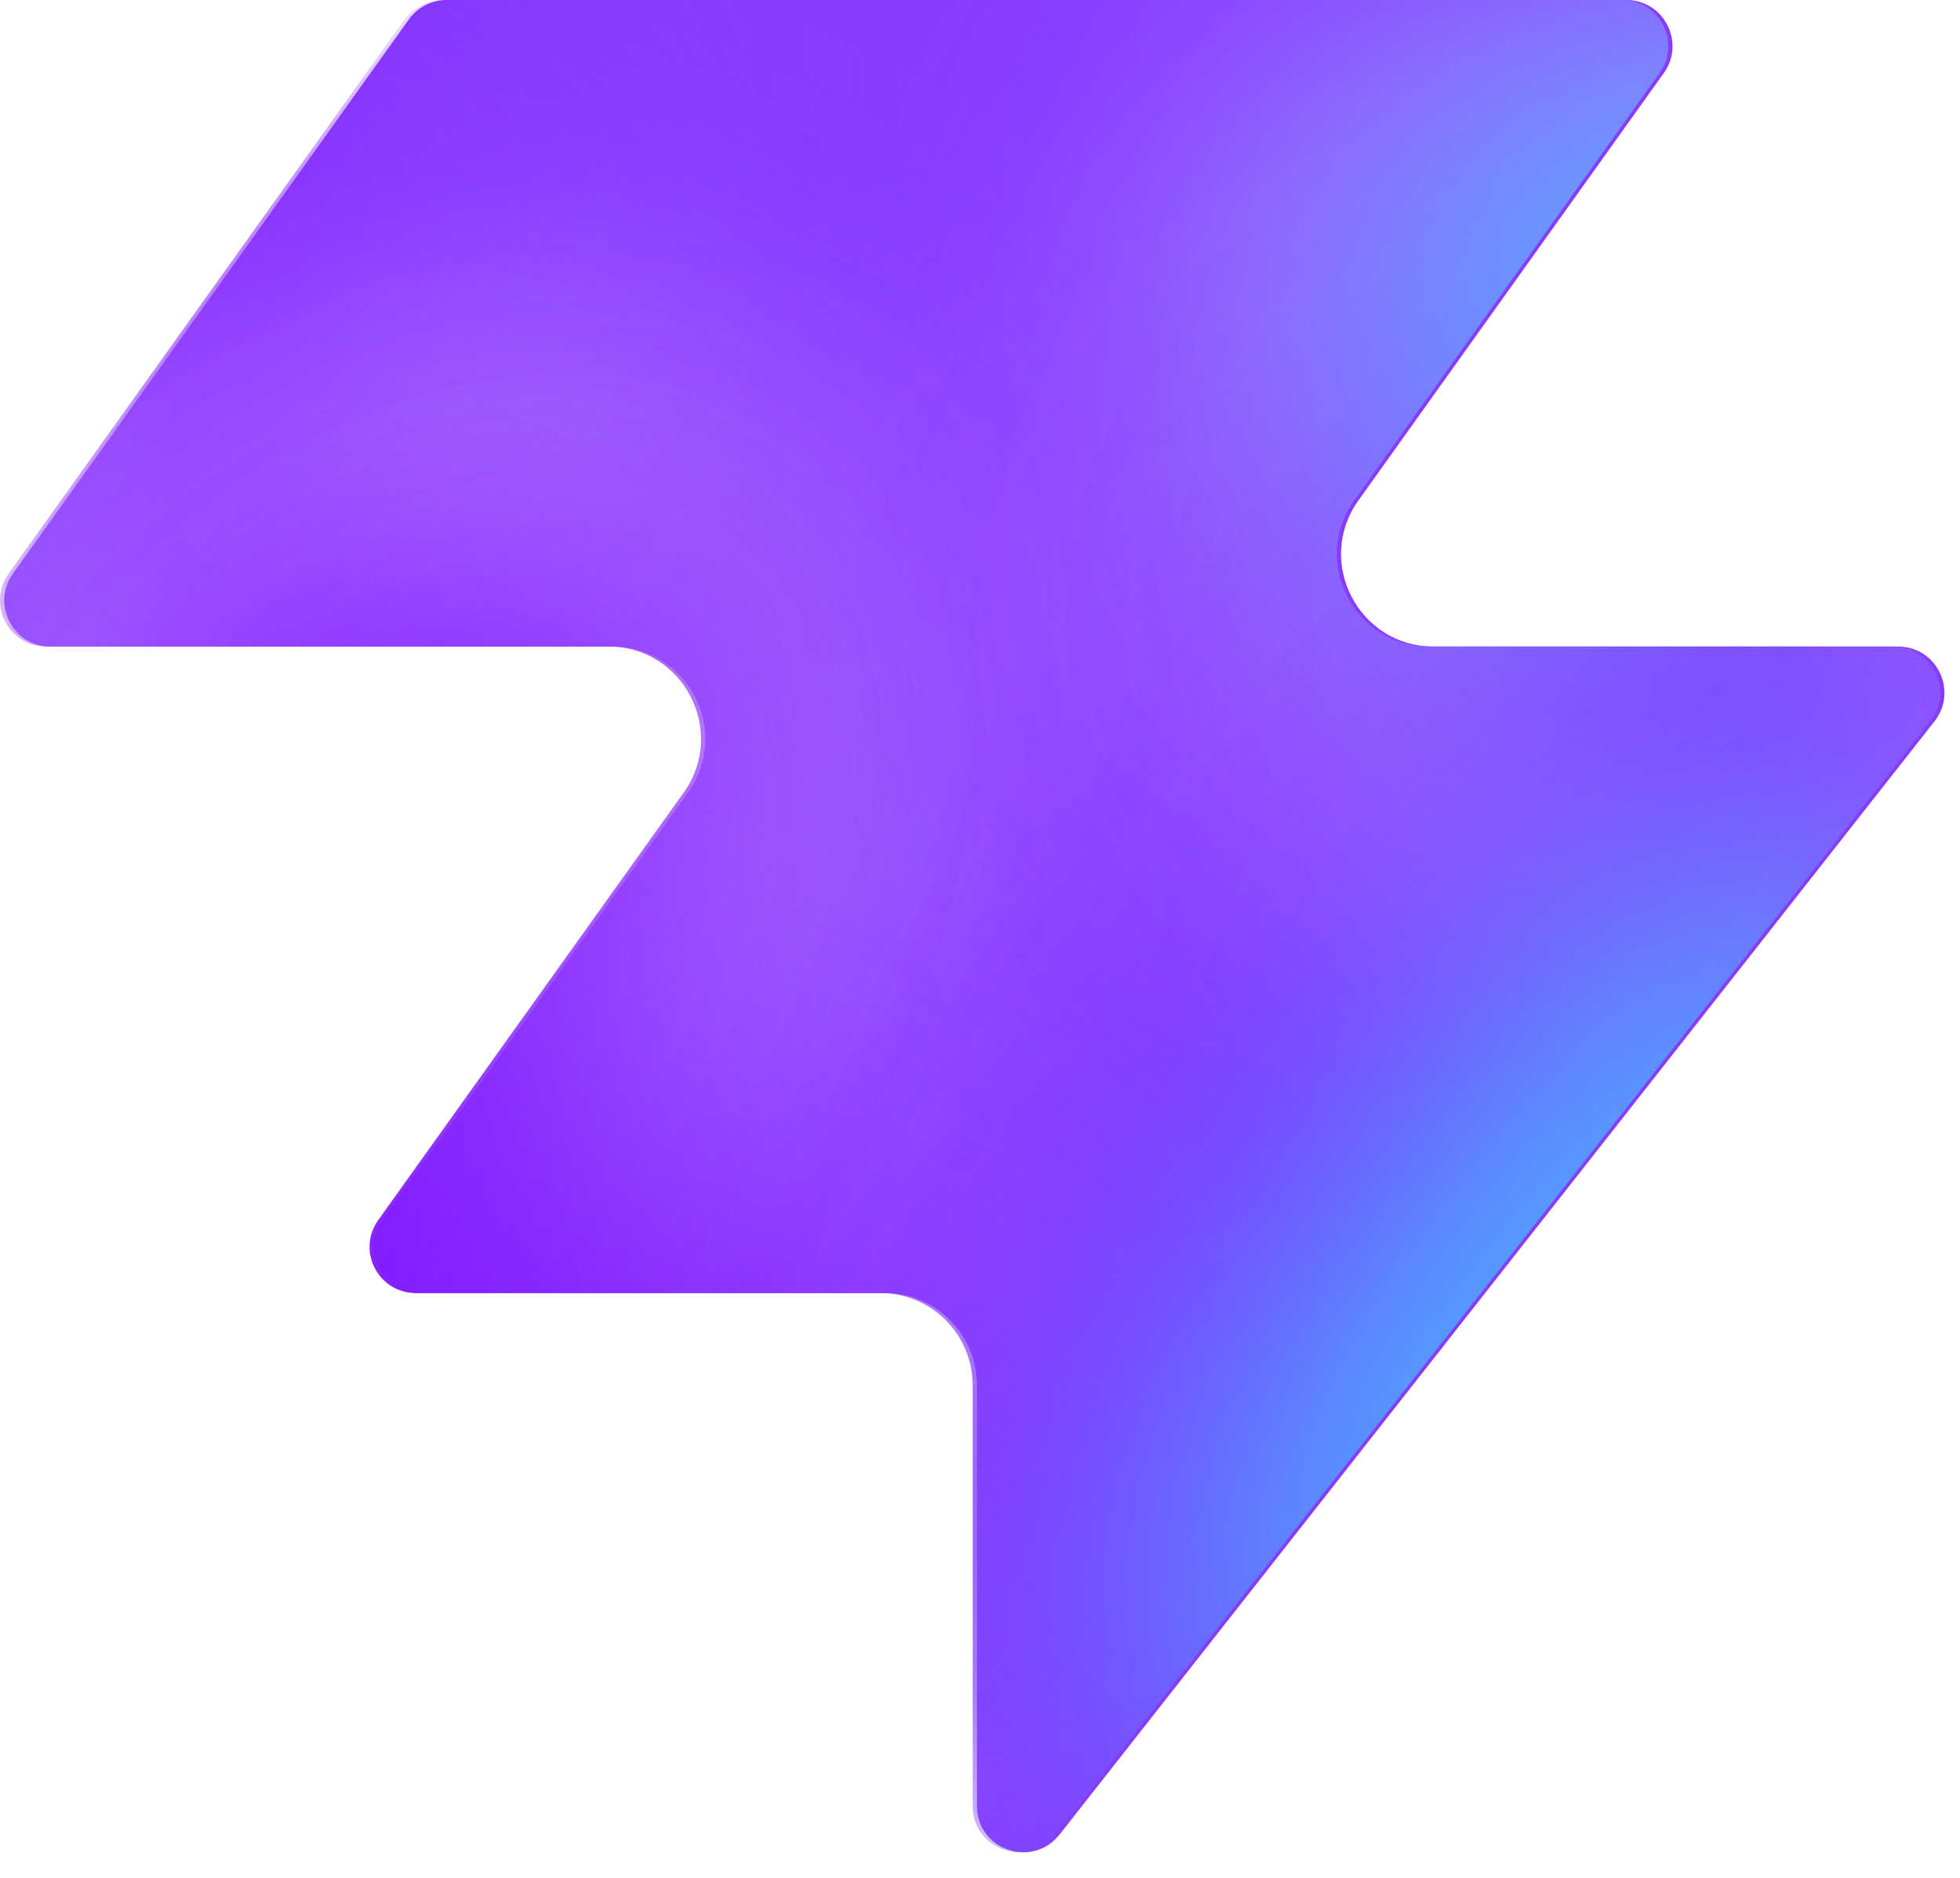
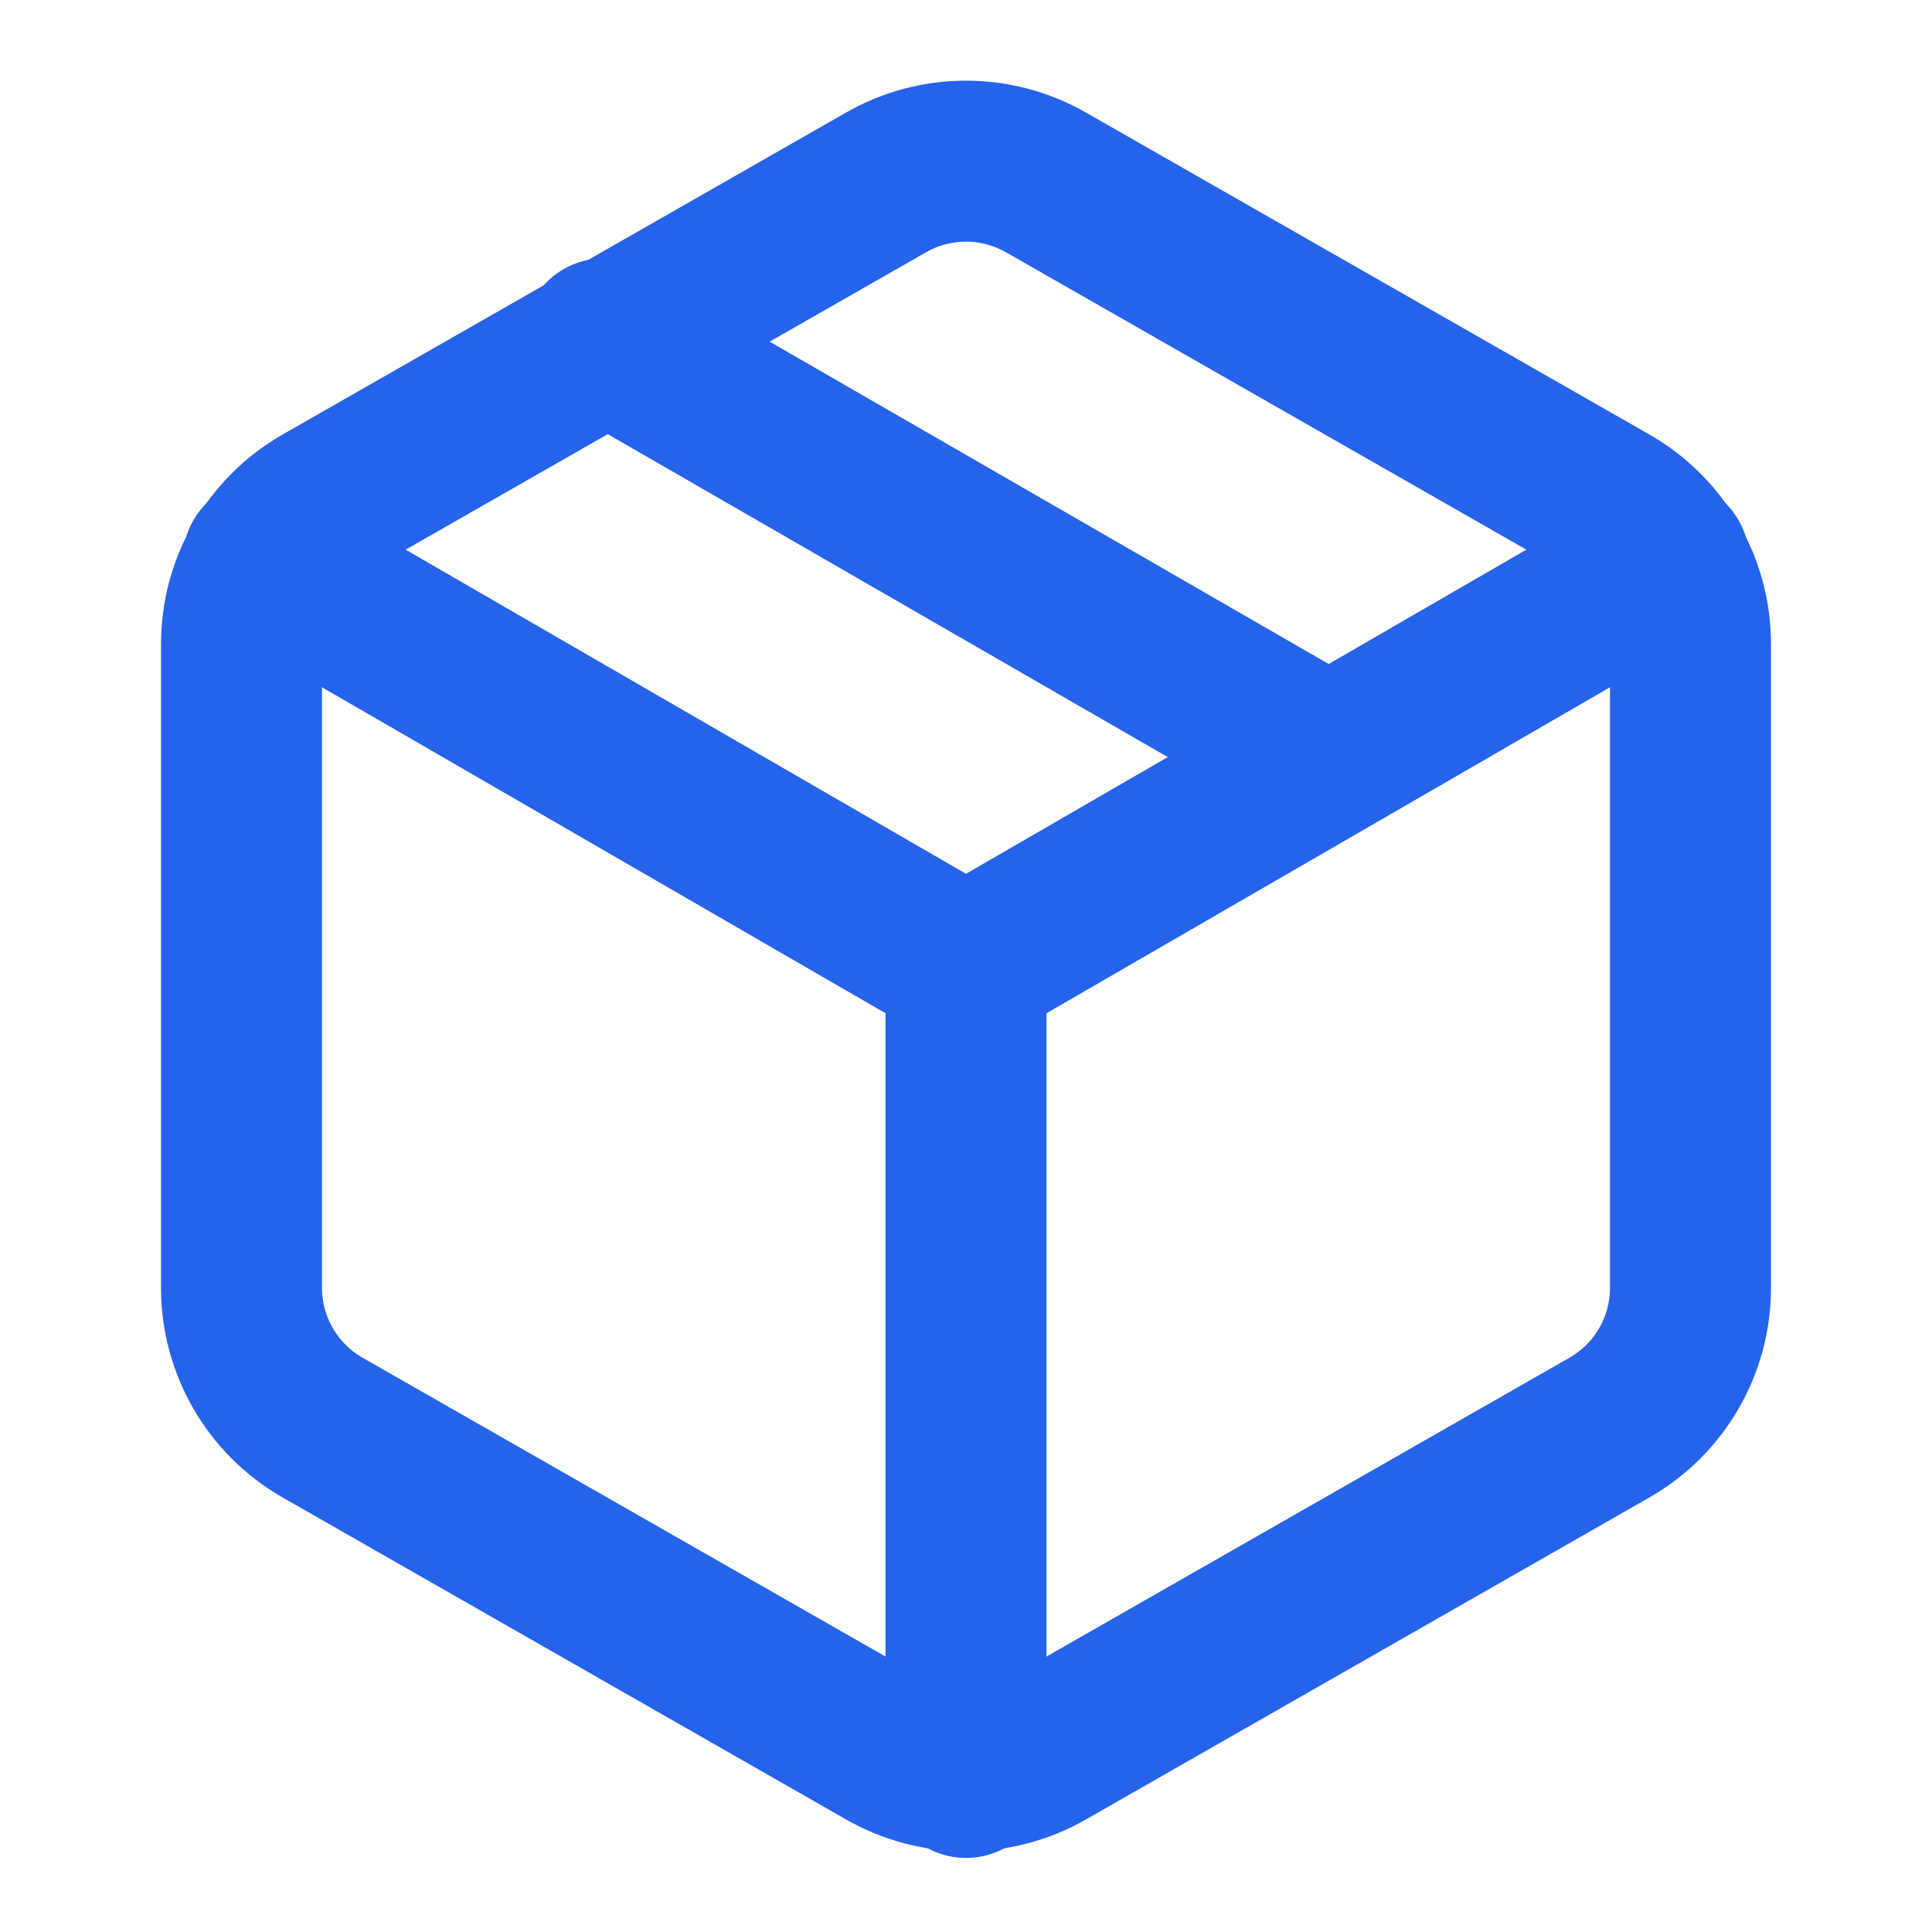
- <svg xmlns="http://www.w3.org/2000/svg" width="48" height="46" fill="none" viewBox="0 0 48 46">
-   <path fill="#863bff" d="M25.946 44.938c-.664.845-2.021.375-2.021-.698V33.937a2.26 2.26 0 0 0-2.262-2.262H10.287c-.92 0-1.456-1.04-.92-1.788l7.48-10.471c1.07-1.497 0-3.578-1.842-3.578H1.237c-.92 0-1.456-1.04-.92-1.788L10.013.474c.214-.297.556-.474.92-.474h28.894c.92 0 1.456 1.04.92 1.788l-7.48 10.471c-1.07 1.498 0 3.579 1.842 3.579h11.377c.943 0 1.473 1.088.89 1.83L25.947 44.94z" style="fill:#863bff;fill:color(display-p3 .525 .23 1);fill-opacity:1" />
-   <mask id="a" width="48" height="46" x="0" y="0" maskUnits="userSpaceOnUse" style="mask-type:alpha">
-     <path fill="#000" d="M25.842 44.938c-.664.844-2.021.375-2.021-.698V33.937a2.26 2.26 0 0 0-2.262-2.262H10.183c-.92 0-1.456-1.04-.92-1.788l7.48-10.471c1.07-1.498 0-3.579-1.842-3.579H1.133c-.92 0-1.456-1.04-.92-1.787L9.91.473c.214-.297.556-.474.92-.474h28.894c.92 0 1.456 1.04.92 1.788l-7.48 10.471c-1.07 1.498 0 3.578 1.842 3.578h11.377c.943 0 1.473 1.088.89 1.832L25.843 44.94z" style="fill:#000;fill-opacity:1" />
-   </mask>
-   <g mask="url(#a)">
-     <g filter="url(#b)">
-       <ellipse cx="5.508" cy="14.704" fill="#ede6ff" rx="5.508" ry="14.704" style="fill:#ede6ff;fill:color(display-p3 .927 .903 1);fill-opacity:1" transform="matrix(.00324 1 1 -.00324 -4.47 31.516)" />
-     </g>
-     <g filter="url(#c)">
-       <ellipse cx="10.399" cy="29.851" fill="#ede6ff" rx="10.399" ry="29.851" style="fill:#ede6ff;fill:color(display-p3 .927 .903 1);fill-opacity:1" transform="matrix(.00324 1 1 -.00324 -39.328 7.883)" />
-     </g>
-     <g filter="url(#d)">
-       <ellipse cx="5.508" cy="30.487" fill="#7e14ff" rx="5.508" ry="30.487" style="fill:#7e14ff;fill:color(display-p3 .492 .077 1);fill-opacity:1" transform="rotate(89.814 -25.913 -14.639)scale(1 -1)" />
-     </g>
-     <g filter="url(#e)">
-       <ellipse cx="5.508" cy="30.599" fill="#7e14ff" rx="5.508" ry="30.599" style="fill:#7e14ff;fill:color(display-p3 .492 .077 1);fill-opacity:1" transform="rotate(89.814 -32.644 -3.334)scale(1 -1)" />
-     </g>
-     <g filter="url(#f)">
-       <ellipse cx="5.508" cy="30.599" fill="#7e14ff" rx="5.508" ry="30.599" style="fill:#7e14ff;fill:color(display-p3 .492 .077 1);fill-opacity:1" transform="matrix(.00324 1 1 -.00324 -34.34 30.47)" />
-     </g>
-     <g filter="url(#g)">
-       <ellipse cx="14.072" cy="22.078" fill="#ede6ff" rx="14.072" ry="22.078" style="fill:#ede6ff;fill:color(display-p3 .927 .903 1);fill-opacity:1" transform="rotate(93.35 24.506 48.493)scale(-1 1)" />
-     </g>
-     <g filter="url(#h)">
-       <ellipse cx="3.47" cy="21.501" fill="#7e14ff" rx="3.47" ry="21.501" style="fill:#7e14ff;fill:color(display-p3 .492 .077 1);fill-opacity:1" transform="rotate(89.009 28.708 47.59)scale(-1 1)" />
-     </g>
-     <g filter="url(#i)">
-       <ellipse cx="3.47" cy="21.501" fill="#7e14ff" rx="3.47" ry="21.501" style="fill:#7e14ff;fill:color(display-p3 .492 .077 1);fill-opacity:1" transform="rotate(89.009 28.708 47.59)scale(-1 1)" />
-     </g>
-     <g filter="url(#j)">
-       <ellipse cx=".387" cy="8.972" fill="#7e14ff" rx="4.407" ry="29.108" style="fill:#7e14ff;fill:color(display-p3 .492 .077 1);fill-opacity:1" transform="rotate(39.51 .387 8.972)" />
-     </g>
-     <g filter="url(#k)">
-       <ellipse cx="47.523" cy="-6.092" fill="#7e14ff" rx="4.407" ry="29.108" style="fill:#7e14ff;fill:color(display-p3 .492 .077 1);fill-opacity:1" transform="rotate(37.892 47.523 -6.092)" />
-     </g>
-     <g filter="url(#l)">
-       <ellipse cx="41.412" cy="6.333" fill="#47bfff" rx="5.971" ry="9.665" style="fill:#47bfff;fill:color(display-p3 .28 .748 1);fill-opacity:1" transform="rotate(37.892 41.412 6.333)" />
-     </g>
-     <g filter="url(#m)">
-       <ellipse cx="-1.879" cy="38.332" fill="#7e14ff" rx="4.407" ry="29.108" style="fill:#7e14ff;fill:color(display-p3 .492 .077 1);fill-opacity:1" transform="rotate(37.892 -1.88 38.332)" />
-     </g>
-     <g filter="url(#n)">
-       <ellipse cx="-1.879" cy="38.332" fill="#7e14ff" rx="4.407" ry="29.108" style="fill:#7e14ff;fill:color(display-p3 .492 .077 1);fill-opacity:1" transform="rotate(37.892 -1.88 38.332)" />
-     </g>
-     <g filter="url(#o)">
-       <ellipse cx="35.651" cy="29.907" fill="#7e14ff" rx="4.407" ry="29.108" style="fill:#7e14ff;fill:color(display-p3 .492 .077 1);fill-opacity:1" transform="rotate(37.892 35.651 29.907)" />
-     </g>
-     <g filter="url(#p)">
-       <ellipse cx="38.418" cy="32.4" fill="#47bfff" rx="5.971" ry="15.297" style="fill:#47bfff;fill:color(display-p3 .28 .748 1);fill-opacity:1" transform="rotate(37.892 38.418 32.4)" />
-     </g>
-   </g>
-   <defs>
-     <filter id="b" width="60.045" height="41.654" x="-19.77" y="16.149" color-interpolation-filters="sRGB" filterUnits="userSpaceOnUse">
-       <feFlood flood-opacity="0" result="BackgroundImageFix" />
-       <feBlend in="SourceGraphic" in2="BackgroundImageFix" result="shape" />
-       <feGaussianBlur result="effect1_foregroundBlur_2002_17158" stdDeviation="7.659" />
-     </filter>
-     <filter id="c" width="90.34" height="51.437" x="-54.613" y="-7.533" color-interpolation-filters="sRGB" filterUnits="userSpaceOnUse">
-       <feFlood flood-opacity="0" result="BackgroundImageFix" />
-       <feBlend in="SourceGraphic" in2="BackgroundImageFix" result="shape" />
-       <feGaussianBlur result="effect1_foregroundBlur_2002_17158" stdDeviation="7.659" />
-     </filter>
-     <filter id="d" width="79.355" height="29.4" x="-49.64" y="2.03" color-interpolation-filters="sRGB" filterUnits="userSpaceOnUse">
-       <feFlood flood-opacity="0" result="BackgroundImageFix" />
-       <feBlend in="SourceGraphic" in2="BackgroundImageFix" result="shape" />
-       <feGaussianBlur result="effect1_foregroundBlur_2002_17158" stdDeviation="4.596" />
-     </filter>
-     <filter id="e" width="79.579" height="29.4" x="-45.045" y="20.029" color-interpolation-filters="sRGB" filterUnits="userSpaceOnUse">
-       <feFlood flood-opacity="0" result="BackgroundImageFix" />
-       <feBlend in="SourceGraphic" in2="BackgroundImageFix" result="shape" />
-       <feGaussianBlur result="effect1_foregroundBlur_2002_17158" stdDeviation="4.596" />
-     </filter>
-     <filter id="f" width="79.579" height="29.4" x="-43.513" y="21.178" color-interpolation-filters="sRGB" filterUnits="userSpaceOnUse">
-       <feFlood flood-opacity="0" result="BackgroundImageFix" />
-       <feBlend in="SourceGraphic" in2="BackgroundImageFix" result="shape" />
-       <feGaussianBlur result="effect1_foregroundBlur_2002_17158" stdDeviation="4.596" />
-     </filter>
-     <filter id="g" width="74.749" height="58.852" x="15.756" y="-17.901" color-interpolation-filters="sRGB" filterUnits="userSpaceOnUse">
-       <feFlood flood-opacity="0" result="BackgroundImageFix" />
-       <feBlend in="SourceGraphic" in2="BackgroundImageFix" result="shape" />
-       <feGaussianBlur result="effect1_foregroundBlur_2002_17158" stdDeviation="7.659" />
-     </filter>
-     <filter id="h" width="61.377" height="25.362" x="23.548" y="2.284" color-interpolation-filters="sRGB" filterUnits="userSpaceOnUse">
-       <feFlood flood-opacity="0" result="BackgroundImageFix" />
-       <feBlend in="SourceGraphic" in2="BackgroundImageFix" result="shape" />
-       <feGaussianBlur result="effect1_foregroundBlur_2002_17158" stdDeviation="4.596" />
-     </filter>
-     <filter id="i" width="61.377" height="25.362" x="23.548" y="2.284" color-interpolation-filters="sRGB" filterUnits="userSpaceOnUse">
-       <feFlood flood-opacity="0" result="BackgroundImageFix" />
-       <feBlend in="SourceGraphic" in2="BackgroundImageFix" result="shape" />
-       <feGaussianBlur result="effect1_foregroundBlur_2002_17158" stdDeviation="4.596" />
-     </filter>
-     <filter id="j" width="56.045" height="63.649" x="-27.636" y="-22.853" color-interpolation-filters="sRGB" filterUnits="userSpaceOnUse">
-       <feFlood flood-opacity="0" result="BackgroundImageFix" />
-       <feBlend in="SourceGraphic" in2="BackgroundImageFix" result="shape" />
-       <feGaussianBlur result="effect1_foregroundBlur_2002_17158" stdDeviation="4.596" />
-     </filter>
-     <filter id="k" width="54.814" height="64.646" x="20.116" y="-38.415" color-interpolation-filters="sRGB" filterUnits="userSpaceOnUse">
-       <feFlood flood-opacity="0" result="BackgroundImageFix" />
-       <feBlend in="SourceGraphic" in2="BackgroundImageFix" result="shape" />
-       <feGaussianBlur result="effect1_foregroundBlur_2002_17158" stdDeviation="4.596" />
-     </filter>
-     <filter id="l" width="33.541" height="35.313" x="24.641" y="-11.323" color-interpolation-filters="sRGB" filterUnits="userSpaceOnUse">
-       <feFlood flood-opacity="0" result="BackgroundImageFix" />
-       <feBlend in="SourceGraphic" in2="BackgroundImageFix" result="shape" />
-       <feGaussianBlur result="effect1_foregroundBlur_2002_17158" stdDeviation="4.596" />
-     </filter>
-     <filter id="m" width="54.814" height="64.646" x="-29.286" y="6.009" color-interpolation-filters="sRGB" filterUnits="userSpaceOnUse">
-       <feFlood flood-opacity="0" result="BackgroundImageFix" />
-       <feBlend in="SourceGraphic" in2="BackgroundImageFix" result="shape" />
-       <feGaussianBlur result="effect1_foregroundBlur_2002_17158" stdDeviation="4.596" />
-     </filter>
-     <filter id="n" width="54.814" height="64.646" x="-29.286" y="6.009" color-interpolation-filters="sRGB" filterUnits="userSpaceOnUse">
-       <feFlood flood-opacity="0" result="BackgroundImageFix" />
-       <feBlend in="SourceGraphic" in2="BackgroundImageFix" result="shape" />
-       <feGaussianBlur result="effect1_foregroundBlur_2002_17158" stdDeviation="4.596" />
-     </filter>
-     <filter id="o" width="54.814" height="64.646" x="8.244" y="-2.416" color-interpolation-filters="sRGB" filterUnits="userSpaceOnUse">
-       <feFlood flood-opacity="0" result="BackgroundImageFix" />
-       <feBlend in="SourceGraphic" in2="BackgroundImageFix" result="shape" />
-       <feGaussianBlur result="effect1_foregroundBlur_2002_17158" stdDeviation="4.596" />
-     </filter>
-     <filter id="p" width="39.409" height="43.623" x="18.713" y="10.588" color-interpolation-filters="sRGB" filterUnits="userSpaceOnUse">
-       <feFlood flood-opacity="0" result="BackgroundImageFix" />
-       <feBlend in="SourceGraphic" in2="BackgroundImageFix" result="shape" />
-       <feGaussianBlur result="effect1_foregroundBlur_2002_17158" stdDeviation="4.596" />
-     </filter>
-   </defs>
+ <svg xmlns="http://www.w3.org/2000/svg" width="24" height="24" viewBox="0 0 24 24" fill="none" stroke="#2563eb" stroke-width="2" stroke-linecap="round" stroke-linejoin="round">
+   <path d="M16.5 9.4 7.5 4.21" />
+   <path d="M21 16V8a2 2 0 0 0-1-1.73l-7-4a2 2 0 0 0-2 0l-7 4A2 2 0 0 0 3 8v8a2 2 0 0 0 1 1.73l7 4a2 2 0 0 0 2 0l7-4A2 2 0 0 0 21 16z" />
+   <polyline points="3.27 6.96 12 12.01 20.73 6.96" />
+   <line x1="12" y1="22.08" x2="12" y2="12" />
</svg>
